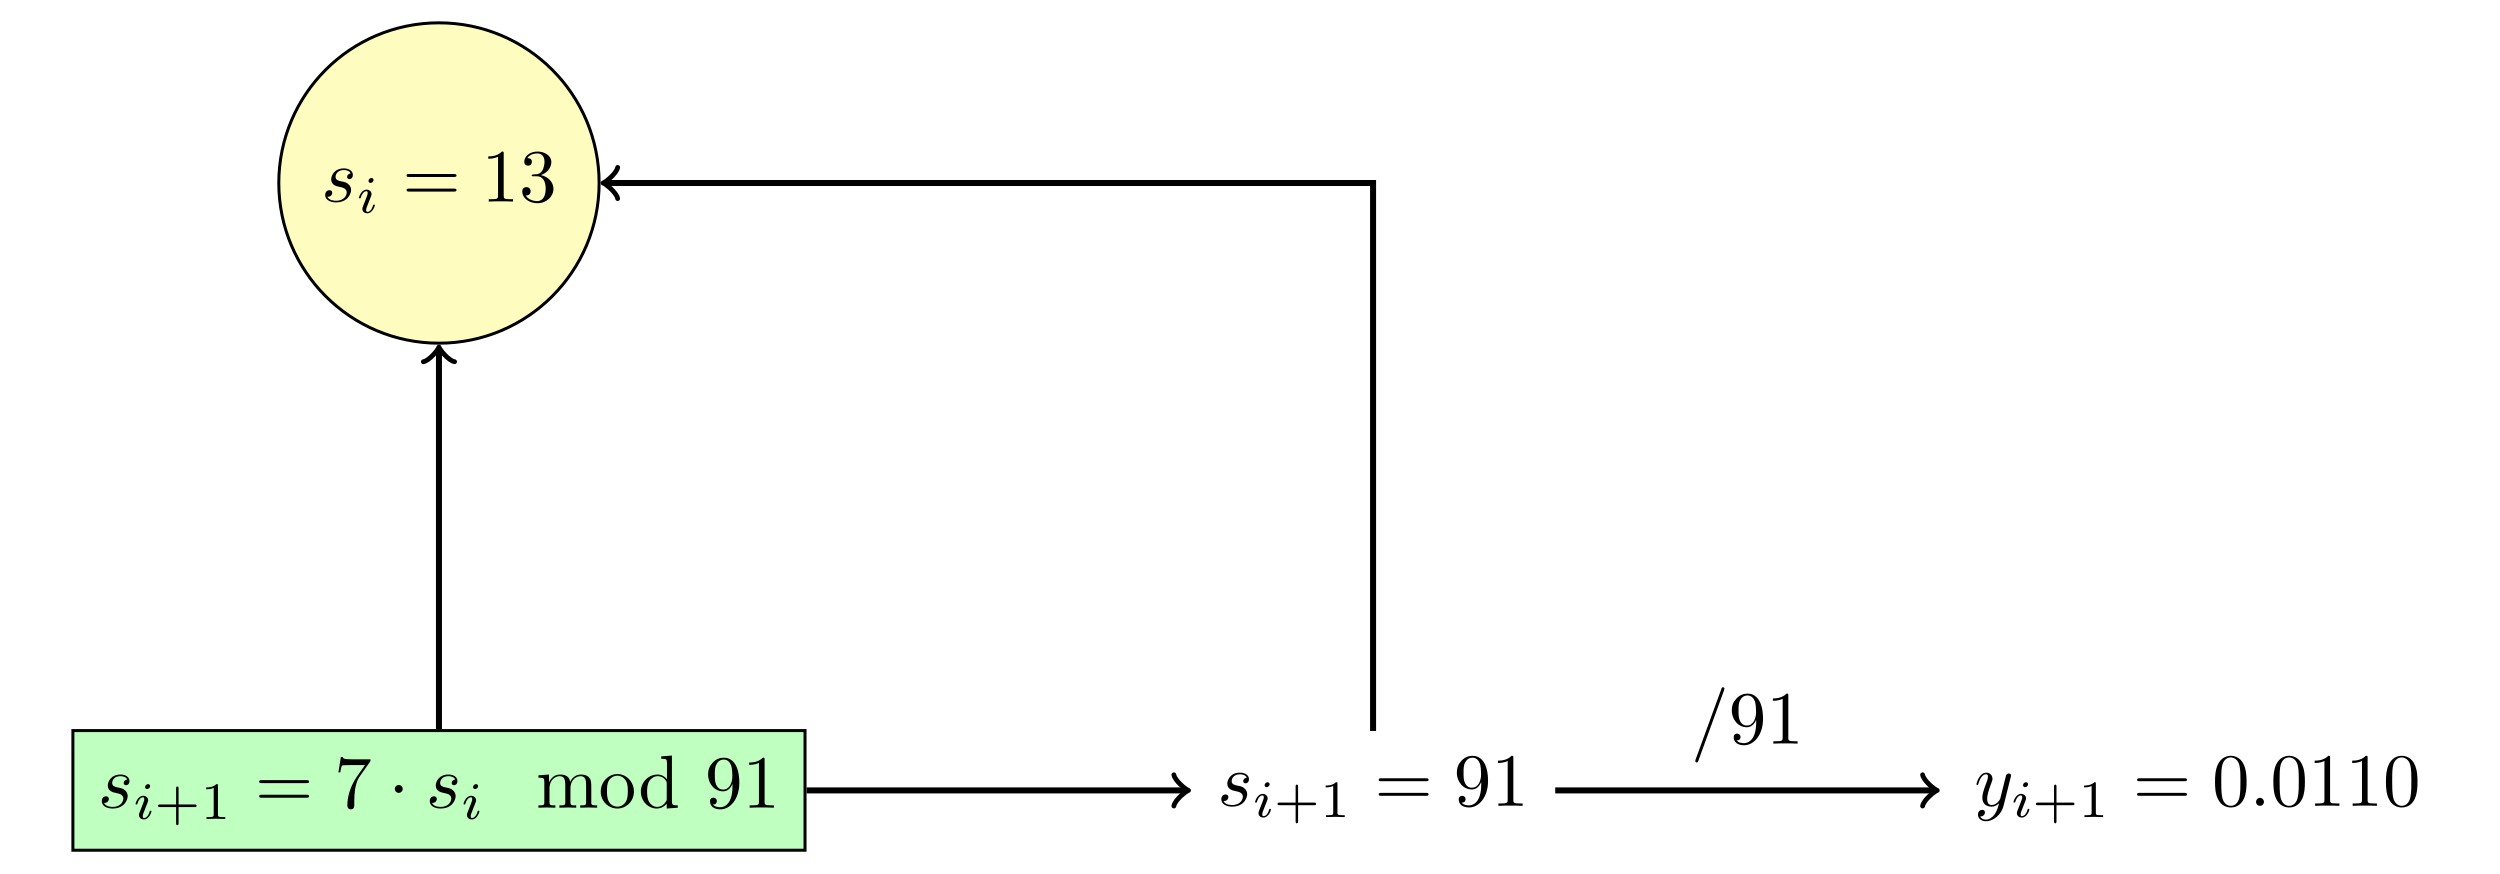
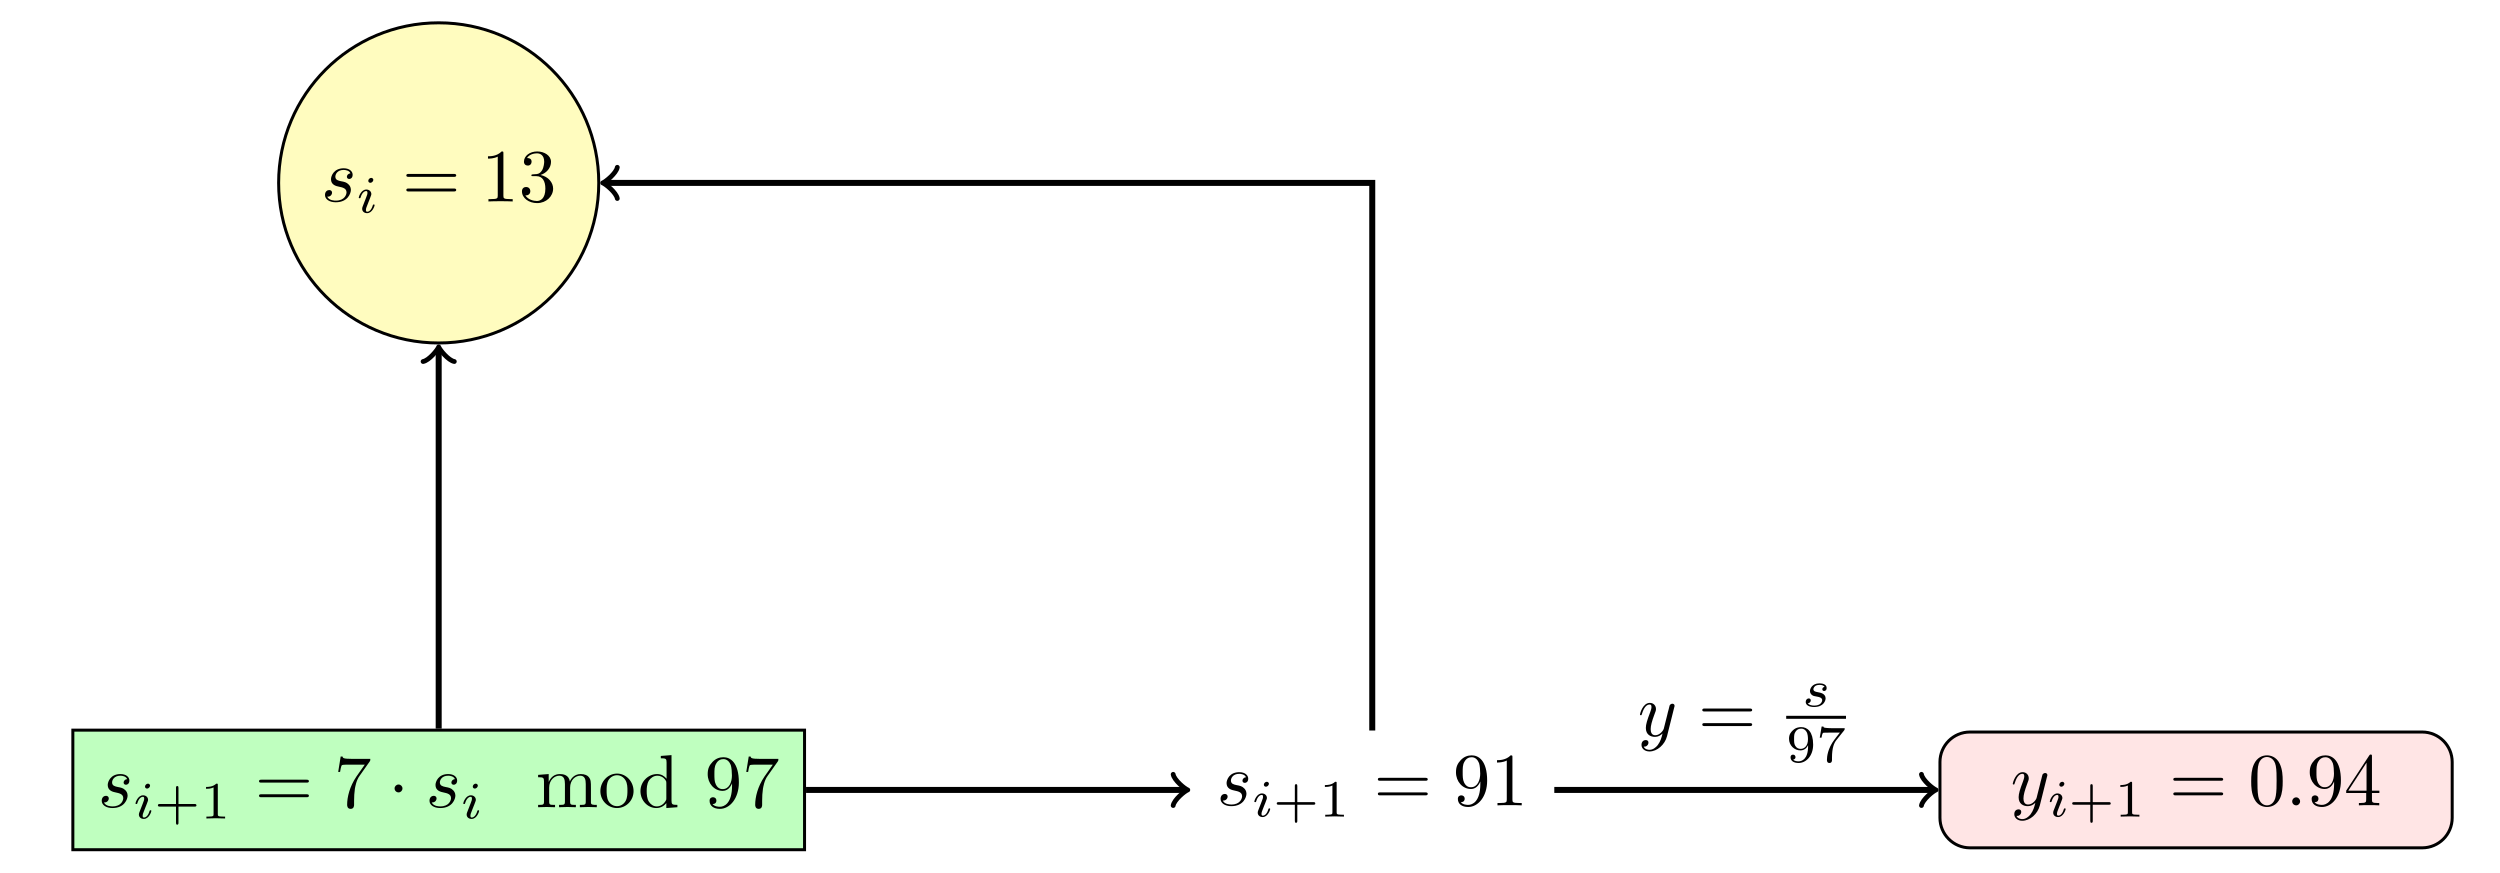
- <svg xmlns="http://www.w3.org/2000/svg" xmlns:xlink="http://www.w3.org/1999/xlink" width="331.85pt" height="115.894pt" viewBox="0 0 331.85 115.894">
+ <svg xmlns="http://www.w3.org/2000/svg" xmlns:xlink="http://www.w3.org/1999/xlink" width="332.049" height="115.894" viewBox="0 0 332.049 115.894">
  <defs>
    <g>
      <g id="glyph-0-0">
        <path d="M 3.891 -3.734 C 3.625 -3.719 3.422 -3.5 3.422 -3.281 C 3.422 -3.141 3.516 -2.984 3.734 -2.984 C 3.953 -2.984 4.188 -3.156 4.188 -3.547 C 4.188 -4 3.766 -4.406 3 -4.406 C 1.688 -4.406 1.312 -3.391 1.312 -2.953 C 1.312 -2.172 2.047 -2.031 2.344 -1.969 C 2.859 -1.859 3.375 -1.75 3.375 -1.203 C 3.375 -0.953 3.156 -0.109 1.953 -0.109 C 1.812 -0.109 1.047 -0.109 0.812 -0.641 C 1.203 -0.594 1.453 -0.891 1.453 -1.172 C 1.453 -1.391 1.281 -1.516 1.078 -1.516 C 0.812 -1.516 0.516 -1.312 0.516 -0.859 C 0.516 -0.297 1.094 0.109 1.938 0.109 C 3.562 0.109 3.953 -1.094 3.953 -1.547 C 3.953 -1.906 3.766 -2.156 3.641 -2.266 C 3.375 -2.547 3.078 -2.609 2.641 -2.688 C 2.281 -2.766 1.891 -2.844 1.891 -3.297 C 1.891 -3.578 2.125 -4.188 3 -4.188 C 3.25 -4.188 3.75 -4.109 3.891 -3.734 Z M 3.891 -3.734 " />
      </g>
      <g id="glyph-0-1">
        <path d="M 4.844 -3.797 C 4.891 -3.938 4.891 -3.953 4.891 -4.031 C 4.891 -4.203 4.75 -4.297 4.594 -4.297 C 4.5 -4.297 4.344 -4.234 4.25 -4.094 C 4.234 -4.031 4.141 -3.734 4.109 -3.547 C 4.031 -3.297 3.969 -3.016 3.906 -2.75 L 3.453 -0.953 C 3.422 -0.812 2.984 -0.109 2.328 -0.109 C 1.828 -0.109 1.719 -0.547 1.719 -0.922 C 1.719 -1.375 1.891 -2 2.219 -2.875 C 2.375 -3.281 2.422 -3.391 2.422 -3.594 C 2.422 -4.031 2.109 -4.406 1.609 -4.406 C 0.656 -4.406 0.297 -2.953 0.297 -2.875 C 0.297 -2.766 0.391 -2.766 0.406 -2.766 C 0.516 -2.766 0.516 -2.797 0.562 -2.953 C 0.844 -3.891 1.234 -4.188 1.578 -4.188 C 1.656 -4.188 1.828 -4.188 1.828 -3.875 C 1.828 -3.625 1.719 -3.359 1.656 -3.172 C 1.25 -2.109 1.078 -1.547 1.078 -1.078 C 1.078 -0.188 1.703 0.109 2.297 0.109 C 2.688 0.109 3.016 -0.062 3.297 -0.344 C 3.172 0.172 3.047 0.672 2.656 1.203 C 2.391 1.531 2.016 1.828 1.562 1.828 C 1.422 1.828 0.969 1.797 0.797 1.406 C 0.953 1.406 1.094 1.406 1.219 1.281 C 1.328 1.203 1.422 1.062 1.422 0.875 C 1.422 0.562 1.156 0.531 1.062 0.531 C 0.828 0.531 0.5 0.688 0.5 1.172 C 0.5 1.672 0.938 2.047 1.562 2.047 C 2.578 2.047 3.609 1.141 3.891 0.016 Z M 4.844 -3.797 " />
      </g>
      <g id="glyph-0-2">
        <path d="M 1.906 -0.531 C 1.906 -0.812 1.672 -1.062 1.391 -1.062 C 1.094 -1.062 0.859 -0.812 0.859 -0.531 C 0.859 -0.234 1.094 0 1.391 0 C 1.672 0 1.906 -0.234 1.906 -0.531 Z M 1.906 -0.531 " />
      </g>
-       <g id="glyph-0-3">
-         <path d="M 4.375 -7.094 C 4.422 -7.234 4.422 -7.266 4.422 -7.281 C 4.422 -7.391 4.344 -7.484 4.234 -7.484 C 4.156 -7.484 4.094 -7.453 4.062 -7.391 L 0.594 2.109 C 0.547 2.25 0.547 2.281 0.547 2.297 C 0.547 2.406 0.641 2.5 0.75 2.5 C 0.875 2.5 0.906 2.422 0.969 2.25 Z M 4.375 -7.094 " />
-       </g>
      <g id="glyph-1-0">
        <path d="M 2.266 -4.359 C 2.266 -4.469 2.172 -4.625 1.984 -4.625 C 1.797 -4.625 1.594 -4.438 1.594 -4.234 C 1.594 -4.125 1.672 -3.969 1.875 -3.969 C 2.062 -3.969 2.266 -4.172 2.266 -4.359 Z M 0.844 -0.812 C 0.812 -0.719 0.781 -0.641 0.781 -0.516 C 0.781 -0.188 1.047 0.062 1.438 0.062 C 2.125 0.062 2.438 -0.891 2.438 -1 C 2.438 -1.094 2.344 -1.094 2.328 -1.094 C 2.234 -1.094 2.219 -1.047 2.188 -0.969 C 2.031 -0.406 1.734 -0.125 1.453 -0.125 C 1.312 -0.125 1.281 -0.219 1.281 -0.375 C 1.281 -0.531 1.328 -0.656 1.391 -0.812 C 1.469 -1 1.547 -1.188 1.609 -1.375 C 1.672 -1.547 1.938 -2.172 1.953 -2.266 C 1.984 -2.328 2 -2.406 2 -2.484 C 2 -2.812 1.719 -3.078 1.344 -3.078 C 0.641 -3.078 0.328 -2.125 0.328 -2 C 0.328 -1.922 0.422 -1.922 0.453 -1.922 C 0.547 -1.922 0.547 -1.953 0.578 -2.031 C 0.75 -2.625 1.062 -2.875 1.312 -2.875 C 1.422 -2.875 1.484 -2.828 1.484 -2.641 C 1.484 -2.469 1.453 -2.375 1.281 -1.938 Z M 0.844 -0.812 " />
+       </g>
+       <g id="glyph-1-1">
+         <path d="M 3 -2.625 C 2.828 -2.578 2.703 -2.438 2.703 -2.297 C 2.703 -2.125 2.844 -2.062 2.938 -2.062 C 3.016 -2.062 3.281 -2.109 3.281 -2.469 C 3.281 -2.922 2.781 -3.078 2.344 -3.078 C 1.266 -3.078 1.062 -2.266 1.062 -2.062 C 1.062 -1.797 1.219 -1.625 1.312 -1.547 C 1.484 -1.406 1.609 -1.375 2.094 -1.297 C 2.25 -1.266 2.688 -1.188 2.688 -0.844 C 2.688 -0.719 2.609 -0.453 2.328 -0.281 C 2.047 -0.125 1.703 -0.125 1.625 -0.125 C 1.344 -0.125 0.953 -0.188 0.781 -0.422 C 1.016 -0.453 1.172 -0.625 1.172 -0.812 C 1.172 -0.984 1.047 -1.078 0.906 -1.078 C 0.703 -1.078 0.5 -0.906 0.5 -0.609 C 0.5 -0.188 0.938 0.062 1.609 0.062 C 2.906 0.062 3.141 -0.812 3.141 -1.078 C 3.141 -1.719 2.438 -1.844 2.172 -1.891 C 2.109 -1.906 1.938 -1.938 1.891 -1.953 C 1.641 -2 1.516 -2.141 1.516 -2.297 C 1.516 -2.453 1.641 -2.641 1.797 -2.75 C 1.984 -2.859 2.219 -2.875 2.344 -2.875 C 2.484 -2.875 2.844 -2.859 3 -2.625 Z M 3 -2.625 " />
      </g>
      <g id="glyph-2-0">
        <path d="M 3.219 -1.578 L 5.359 -1.578 C 5.453 -1.578 5.609 -1.578 5.609 -1.734 C 5.609 -1.922 5.453 -1.922 5.359 -1.922 L 3.219 -1.922 L 3.219 -4.062 C 3.219 -4.141 3.219 -4.312 3.062 -4.312 C 2.891 -4.312 2.891 -4.156 2.891 -4.062 L 2.891 -1.922 L 0.75 -1.922 C 0.656 -1.922 0.484 -1.922 0.484 -1.75 C 0.484 -1.578 0.641 -1.578 0.75 -1.578 L 2.891 -1.578 L 2.891 0.562 C 2.891 0.656 2.891 0.828 3.047 0.828 C 3.219 0.828 3.219 0.656 3.219 0.562 Z M 3.219 -1.578 " />
      </g>
      <g id="glyph-2-1">
        <path d="M 2.328 -4.438 C 2.328 -4.625 2.328 -4.625 2.125 -4.625 C 1.672 -4.188 1.047 -4.188 0.766 -4.188 L 0.766 -3.938 C 0.922 -3.938 1.391 -3.938 1.766 -4.125 L 1.766 -0.578 C 1.766 -0.344 1.766 -0.25 1.078 -0.25 L 0.812 -0.25 L 0.812 0 C 0.938 0 1.797 -0.031 2.047 -0.031 C 2.266 -0.031 3.141 0 3.297 0 L 3.297 -0.25 L 3.031 -0.25 C 2.328 -0.25 2.328 -0.344 2.328 -0.578 Z M 2.328 -4.438 " />
+       </g>
+       <g id="glyph-2-2">
+         <path d="M 2.906 -2.078 C 2.906 -0.344 2.062 -0.078 1.641 -0.078 C 1.484 -0.078 1.109 -0.094 0.922 -0.312 C 1.219 -0.344 1.234 -0.578 1.234 -0.641 C 1.234 -0.812 1.109 -0.969 0.906 -0.969 C 0.703 -0.969 0.578 -0.828 0.578 -0.625 C 0.578 -0.156 0.969 0.141 1.641 0.141 C 2.641 0.141 3.578 -0.797 3.578 -2.297 C 3.578 -4.016 2.812 -4.625 2 -4.625 C 1.766 -4.625 1.297 -4.594 0.891 -4.203 C 0.656 -3.969 0.375 -3.703 0.375 -3.078 C 0.375 -2.188 1.078 -1.531 1.891 -1.531 C 2.453 -1.531 2.75 -1.906 2.906 -2.219 Z M 1.938 -1.734 C 1.656 -1.734 1.406 -1.812 1.203 -2.141 C 1.047 -2.391 1.047 -2.688 1.047 -3.078 C 1.047 -3.484 1.047 -3.75 1.25 -4.031 C 1.422 -4.281 1.641 -4.422 2 -4.422 C 2.359 -4.422 2.578 -4.203 2.688 -4.016 C 2.875 -3.734 2.891 -3.234 2.891 -3 C 2.891 -2.094 2.375 -1.734 1.938 -1.734 Z M 1.938 -1.734 " />
+       </g>
+       <g id="glyph-2-3">
+         <path d="M 3.734 -4.203 C 3.797 -4.297 3.797 -4.312 3.797 -4.484 L 1.969 -4.484 C 1.688 -4.484 1.609 -4.5 1.359 -4.516 C 1 -4.547 0.984 -4.594 0.969 -4.703 L 0.734 -4.703 L 0.484 -3.219 L 0.719 -3.219 C 0.734 -3.328 0.812 -3.781 0.922 -3.859 C 0.969 -3.891 1.547 -3.891 1.641 -3.891 L 3.156 -3.891 C 2.938 -3.609 2.578 -3.172 2.438 -2.969 C 1.531 -1.781 1.438 -0.672 1.438 -0.266 C 1.438 -0.188 1.438 0.141 1.766 0.141 C 2.109 0.141 2.109 -0.172 2.109 -0.266 L 2.109 -0.547 C 2.109 -1.891 2.391 -2.516 2.688 -2.891 Z M 3.734 -4.203 " />
      </g>
      <g id="glyph-3-0">
        <path d="M 6.844 -3.266 C 7 -3.266 7.188 -3.266 7.188 -3.453 C 7.188 -3.656 7 -3.656 6.859 -3.656 L 0.891 -3.656 C 0.75 -3.656 0.562 -3.656 0.562 -3.453 C 0.562 -3.266 0.75 -3.266 0.891 -3.266 Z M 6.859 -1.328 C 7 -1.328 7.188 -1.328 7.188 -1.531 C 7.188 -1.719 7 -1.719 6.844 -1.719 L 0.891 -1.719 C 0.75 -1.719 0.562 -1.719 0.562 -1.531 C 0.562 -1.328 0.75 -1.328 0.891 -1.328 Z M 6.859 -1.328 " />
      </g>
      <g id="glyph-3-1">
        <path d="M 4.75 -6.078 C 4.828 -6.188 4.828 -6.203 4.828 -6.422 L 2.406 -6.422 C 1.203 -6.422 1.172 -6.547 1.141 -6.734 L 0.891 -6.734 L 0.562 -4.688 L 0.812 -4.688 C 0.844 -4.844 0.922 -5.469 1.062 -5.594 C 1.125 -5.656 1.906 -5.656 2.031 -5.656 L 4.094 -5.656 C 3.984 -5.5 3.203 -4.406 2.984 -4.078 C 2.078 -2.734 1.75 -1.344 1.75 -0.328 C 1.75 -0.234 1.75 0.219 2.219 0.219 C 2.672 0.219 2.672 -0.234 2.672 -0.328 L 2.672 -0.844 C 2.672 -1.391 2.703 -1.938 2.781 -2.469 C 2.828 -2.703 2.953 -3.562 3.406 -4.172 Z M 4.75 -6.078 " />
      </g>
      <g id="glyph-3-2">
        <path d="M 1.094 -3.422 L 1.094 -0.75 C 1.094 -0.312 0.984 -0.312 0.312 -0.312 L 0.312 0 C 0.672 -0.016 1.172 -0.031 1.453 -0.031 C 1.703 -0.031 2.219 -0.016 2.562 0 L 2.562 -0.312 C 1.891 -0.312 1.781 -0.312 1.781 -0.75 L 1.781 -2.594 C 1.781 -3.625 2.5 -4.188 3.125 -4.188 C 3.766 -4.188 3.875 -3.656 3.875 -3.078 L 3.875 -0.75 C 3.875 -0.312 3.766 -0.312 3.094 -0.312 L 3.094 0 C 3.438 -0.016 3.953 -0.031 4.219 -0.031 C 4.469 -0.031 5 -0.016 5.328 0 L 5.328 -0.312 C 4.672 -0.312 4.562 -0.312 4.562 -0.75 L 4.562 -2.594 C 4.562 -3.625 5.266 -4.188 5.906 -4.188 C 6.531 -4.188 6.641 -3.656 6.641 -3.078 L 6.641 -0.75 C 6.641 -0.312 6.531 -0.312 5.859 -0.312 L 5.859 0 C 6.203 -0.016 6.719 -0.031 6.984 -0.031 C 7.25 -0.031 7.766 -0.016 8.109 0 L 8.109 -0.312 C 7.594 -0.312 7.344 -0.312 7.328 -0.609 L 7.328 -2.516 C 7.328 -3.375 7.328 -3.672 7.016 -4.031 C 6.875 -4.203 6.547 -4.406 5.969 -4.406 C 5.141 -4.406 4.688 -3.812 4.531 -3.422 C 4.391 -4.297 3.656 -4.406 3.203 -4.406 C 2.469 -4.406 2 -3.984 1.719 -3.359 L 1.719 -4.406 L 0.312 -4.297 L 0.312 -3.984 C 1.016 -3.984 1.094 -3.922 1.094 -3.422 Z M 1.094 -3.422 " />
      </g>
      <g id="glyph-3-3">
        <path d="M 4.688 -2.141 C 4.688 -3.406 3.703 -4.469 2.5 -4.469 C 1.25 -4.469 0.281 -3.375 0.281 -2.141 C 0.281 -0.844 1.312 0.109 2.484 0.109 C 3.688 0.109 4.688 -0.875 4.688 -2.141 Z M 2.5 -0.141 C 2.062 -0.141 1.625 -0.344 1.359 -0.812 C 1.109 -1.25 1.109 -1.859 1.109 -2.219 C 1.109 -2.609 1.109 -3.141 1.344 -3.578 C 1.609 -4.031 2.078 -4.25 2.484 -4.25 C 2.922 -4.25 3.344 -4.031 3.609 -3.594 C 3.875 -3.172 3.875 -2.594 3.875 -2.219 C 3.875 -1.859 3.875 -1.312 3.656 -0.875 C 3.422 -0.422 2.984 -0.141 2.5 -0.141 Z M 2.5 -0.141 " />
      </g>
      <g id="glyph-3-4">
        <path d="M 3.781 -0.547 L 3.781 0.109 L 5.25 0 L 5.25 -0.312 C 4.562 -0.312 4.469 -0.375 4.469 -0.875 L 4.469 -6.922 L 3.047 -6.812 L 3.047 -6.5 C 3.734 -6.5 3.812 -6.438 3.812 -5.938 L 3.812 -3.781 C 3.531 -4.141 3.094 -4.406 2.562 -4.406 C 1.391 -4.406 0.344 -3.422 0.344 -2.141 C 0.344 -0.875 1.312 0.109 2.453 0.109 C 3.094 0.109 3.531 -0.234 3.781 -0.547 Z M 3.781 -3.219 L 3.781 -1.172 C 3.781 -1 3.781 -0.984 3.672 -0.812 C 3.375 -0.328 2.938 -0.109 2.5 -0.109 C 2.047 -0.109 1.688 -0.375 1.453 -0.75 C 1.203 -1.156 1.172 -1.719 1.172 -2.141 C 1.172 -2.5 1.188 -3.094 1.469 -3.547 C 1.688 -3.859 2.062 -4.188 2.609 -4.188 C 2.953 -4.188 3.375 -4.031 3.672 -3.594 C 3.781 -3.422 3.781 -3.406 3.781 -3.219 Z M 3.781 -3.219 " />
      </g>
      <g id="glyph-3-5">
        <path d="M 3.656 -3.172 L 3.656 -2.844 C 3.656 -0.516 2.625 -0.062 2.047 -0.062 C 1.875 -0.062 1.328 -0.078 1.062 -0.422 C 1.5 -0.422 1.578 -0.703 1.578 -0.875 C 1.578 -1.188 1.344 -1.328 1.125 -1.328 C 0.969 -1.328 0.672 -1.25 0.672 -0.859 C 0.672 -0.188 1.203 0.219 2.047 0.219 C 3.344 0.219 4.562 -1.141 4.562 -3.281 C 4.562 -5.969 3.406 -6.641 2.516 -6.641 C 1.969 -6.641 1.484 -6.453 1.062 -6.016 C 0.641 -5.562 0.422 -5.141 0.422 -4.391 C 0.422 -3.156 1.297 -2.172 2.406 -2.172 C 3.016 -2.172 3.422 -2.594 3.656 -3.172 Z M 2.422 -2.406 C 2.266 -2.406 1.797 -2.406 1.5 -3.031 C 1.312 -3.406 1.312 -3.891 1.312 -4.391 C 1.312 -4.922 1.312 -5.391 1.531 -5.766 C 1.797 -6.266 2.172 -6.391 2.516 -6.391 C 2.984 -6.391 3.312 -6.047 3.484 -5.609 C 3.594 -5.281 3.641 -4.656 3.641 -4.203 C 3.641 -3.375 3.297 -2.406 2.422 -2.406 Z M 2.422 -2.406 " />
      </g>
      <g id="glyph-3-6">
        <path d="M 2.938 -6.375 C 2.938 -6.625 2.938 -6.641 2.703 -6.641 C 2.078 -6 1.203 -6 0.891 -6 L 0.891 -5.688 C 1.094 -5.688 1.672 -5.688 2.188 -5.953 L 2.188 -0.781 C 2.188 -0.422 2.156 -0.312 1.266 -0.312 L 0.953 -0.312 L 0.953 0 C 1.297 -0.031 2.156 -0.031 2.562 -0.031 C 2.953 -0.031 3.828 -0.031 4.172 0 L 4.172 -0.312 L 3.859 -0.312 C 2.953 -0.312 2.938 -0.422 2.938 -0.781 Z M 2.938 -6.375 " />
      </g>
      <g id="glyph-3-7">
        <path d="M 2.891 -3.516 C 3.703 -3.781 4.281 -4.469 4.281 -5.266 C 4.281 -6.078 3.406 -6.641 2.453 -6.641 C 1.453 -6.641 0.688 -6.047 0.688 -5.281 C 0.688 -4.953 0.906 -4.766 1.203 -4.766 C 1.5 -4.766 1.703 -4.984 1.703 -5.281 C 1.703 -5.766 1.234 -5.766 1.094 -5.766 C 1.391 -6.266 2.047 -6.391 2.406 -6.391 C 2.828 -6.391 3.375 -6.172 3.375 -5.281 C 3.375 -5.156 3.344 -4.578 3.094 -4.141 C 2.797 -3.656 2.453 -3.625 2.203 -3.625 C 2.125 -3.609 1.891 -3.594 1.812 -3.594 C 1.734 -3.578 1.672 -3.562 1.672 -3.469 C 1.672 -3.359 1.734 -3.359 1.906 -3.359 L 2.344 -3.359 C 3.156 -3.359 3.531 -2.688 3.531 -1.703 C 3.531 -0.344 2.844 -0.062 2.406 -0.062 C 1.969 -0.062 1.219 -0.234 0.875 -0.812 C 1.219 -0.766 1.531 -0.984 1.531 -1.359 C 1.531 -1.719 1.266 -1.922 0.984 -1.922 C 0.734 -1.922 0.422 -1.781 0.422 -1.344 C 0.422 -0.438 1.344 0.219 2.438 0.219 C 3.656 0.219 4.562 -0.688 4.562 -1.703 C 4.562 -2.516 3.922 -3.297 2.891 -3.516 Z M 2.891 -3.516 " />
      </g>
      <g id="glyph-3-8">
        <path d="M 4.578 -3.188 C 4.578 -3.984 4.531 -4.781 4.188 -5.516 C 3.734 -6.484 2.906 -6.641 2.5 -6.641 C 1.891 -6.641 1.172 -6.375 0.75 -5.453 C 0.438 -4.766 0.391 -3.984 0.391 -3.188 C 0.391 -2.438 0.422 -1.547 0.844 -0.781 C 1.266 0.016 2 0.219 2.484 0.219 C 3.016 0.219 3.781 0.016 4.219 -0.938 C 4.531 -1.625 4.578 -2.406 4.578 -3.188 Z M 2.484 0 C 2.094 0 1.5 -0.25 1.328 -1.203 C 1.219 -1.797 1.219 -2.719 1.219 -3.312 C 1.219 -3.953 1.219 -4.609 1.297 -5.141 C 1.484 -6.328 2.234 -6.422 2.484 -6.422 C 2.812 -6.422 3.469 -6.234 3.656 -5.25 C 3.766 -4.688 3.766 -3.938 3.766 -3.312 C 3.766 -2.562 3.766 -1.891 3.656 -1.25 C 3.5 -0.297 2.938 0 2.484 0 Z M 2.484 0 " />
      </g>
+       <g id="glyph-3-9">
+         <path d="M 2.938 -1.641 L 2.938 -0.781 C 2.938 -0.422 2.906 -0.312 2.172 -0.312 L 1.969 -0.312 L 1.969 0 C 2.375 -0.031 2.891 -0.031 3.312 -0.031 C 3.734 -0.031 4.25 -0.031 4.672 0 L 4.672 -0.312 L 4.453 -0.312 C 3.719 -0.312 3.703 -0.422 3.703 -0.781 L 3.703 -1.641 L 4.688 -1.641 L 4.688 -1.953 L 3.703 -1.953 L 3.703 -6.484 C 3.703 -6.688 3.703 -6.75 3.531 -6.75 C 3.453 -6.75 3.422 -6.75 3.344 -6.625 L 0.281 -1.953 L 0.281 -1.641 Z M 2.984 -1.953 L 0.562 -1.953 L 2.984 -5.672 Z M 2.984 -1.953 " />
+       </g>
      <g id="glyph-4-0">
        <path d="M 1.906 -2.5 C 1.906 -2.781 1.672 -3.016 1.391 -3.016 C 1.094 -3.016 0.859 -2.781 0.859 -2.5 C 0.859 -2.203 1.094 -1.969 1.391 -1.969 C 1.672 -1.969 1.906 -2.203 1.906 -2.5 Z M 1.906 -2.5 " />
      </g>
    </g>
+     <clipPath id="clip-0">
+       <path clip-rule="nonzero" d="M 252 91 L 332 91 L 332 115.895 L 252 115.895 Z M 252 91 " />
+     </clipPath>
  </defs>
  <path fill-rule="nonzero" fill="rgb(75%, 100%, 75%)" fill-opacity="1" stroke-width="0.399" stroke-linecap="butt" stroke-linejoin="miter" stroke="rgb(0%, 0%, 0%)" stroke-opacity="1" stroke-miterlimit="10" d="M -48.591 -7.941 L 48.592 -7.941 L 48.592 7.941 L -48.591 7.941 Z M -48.591 -7.941 " transform="matrix(1, 0, 0, -1, 58.267, 104.918)" />
  <g fill="rgb(0%, 0%, 0%)" fill-opacity="1">
    <use xlink:href="#glyph-0-0" x="12.996" y="107.215" />
  </g>
  <g fill="rgb(0%, 0%, 0%)" fill-opacity="1">
    <use xlink:href="#glyph-1-0" x="17.666" y="108.709" />
  </g>
  <g fill="rgb(0%, 0%, 0%)" fill-opacity="1">
    <use xlink:href="#glyph-2-0" x="20.485" y="108.709" />
    <use xlink:href="#glyph-2-1" x="26.601" y="108.709" />
  </g>
  <g fill="rgb(0%, 0%, 0%)" fill-opacity="1">
    <use xlink:href="#glyph-3-0" x="33.838" y="107.215" />
  </g>
  <g fill="rgb(0%, 0%, 0%)" fill-opacity="1">
    <use xlink:href="#glyph-3-1" x="44.357" y="107.215" />
  </g>
  <g fill="rgb(0%, 0%, 0%)" fill-opacity="1">
    <use xlink:href="#glyph-4-0" x="51.549" y="107.215" />
  </g>
  <g fill="rgb(0%, 0%, 0%)" fill-opacity="1">
    <use xlink:href="#glyph-0-0" x="56.53" y="107.215" />
  </g>
  <g fill="rgb(0%, 0%, 0%)" fill-opacity="1">
    <use xlink:href="#glyph-1-0" x="61.2" y="108.709" />
  </g>
  <g fill="rgb(0%, 0%, 0%)" fill-opacity="1">
    <use xlink:href="#glyph-3-2" x="71.159" y="107.215" />
    <use xlink:href="#glyph-3-3" x="79.461" y="107.215" />
  </g>
  <g fill="rgb(0%, 0%, 0%)" fill-opacity="1">
    <use xlink:href="#glyph-3-4" x="84.721" y="107.215" />
  </g>
  <g fill="rgb(0%, 0%, 0%)" fill-opacity="1">
    <use xlink:href="#glyph-3-5" x="93.574" y="107.215" />
-     <use xlink:href="#glyph-3-6" x="98.555" y="107.215" />
+     <use xlink:href="#glyph-3-1" x="98.555" y="107.215" />
  </g>
  <path fill-rule="nonzero" fill="rgb(100%, 98.724%, 75%)" fill-opacity="1" stroke-width="0.399" stroke-linecap="butt" stroke-linejoin="miter" stroke="rgb(0%, 0%, 0%)" stroke-opacity="1" stroke-miterlimit="10" d="M 21.26 80.625 C 21.26 92.367 11.741 101.887 -0.001 101.887 C -11.744 101.887 -21.259 92.367 -21.259 80.625 C -21.259 68.883 -11.744 59.363 -0.001 59.363 C 11.741 59.363 21.26 68.883 21.26 80.625 Z M 21.26 80.625 " transform="matrix(1, 0, 0, -1, 58.267, 104.918)" />
  <g fill="rgb(0%, 0%, 0%)" fill-opacity="1">
    <use xlink:href="#glyph-0-0" x="42.65" y="26.757" />
  </g>
  <g fill="rgb(0%, 0%, 0%)" fill-opacity="1">
    <use xlink:href="#glyph-1-0" x="47.32" y="28.251" />
  </g>
  <g fill="rgb(0%, 0%, 0%)" fill-opacity="1">
    <use xlink:href="#glyph-3-0" x="53.404" y="26.757" />
  </g>
  <g fill="rgb(0%, 0%, 0%)" fill-opacity="1">
    <use xlink:href="#glyph-3-6" x="63.923" y="26.757" />
    <use xlink:href="#glyph-3-7" x="68.904" y="26.757" />
  </g>
  <path fill="none" stroke-width="0.797" stroke-linecap="butt" stroke-linejoin="miter" stroke="rgb(0%, 0%, 0%)" stroke-opacity="1" stroke-miterlimit="10" d="M -0.001 8.141 L -0.001 58.457 " transform="matrix(1, 0, 0, -1, 58.267, 104.918)" />
  <path fill="none" stroke-width="0.638" stroke-linecap="round" stroke-linejoin="round" stroke="rgb(0%, 0%, 0%)" stroke-opacity="1" stroke-miterlimit="10" d="M -1.556 2.072 C -1.423 1.294 -0.001 0.13 0.389 0.001 C -0.001 -0.131 -1.423 -1.296 -1.556 -2.073 " transform="matrix(0, -1, -1, 0, 58.267, 46.45967)" />
  <g fill="rgb(0%, 0%, 0%)" fill-opacity="1">
    <use xlink:href="#glyph-0-0" x="161.6" y="106.966" />
  </g>
  <g fill="rgb(0%, 0%, 0%)" fill-opacity="1">
    <use xlink:href="#glyph-1-0" x="166.27" y="108.46" />
  </g>
  <g fill="rgb(0%, 0%, 0%)" fill-opacity="1">
    <use xlink:href="#glyph-2-0" x="169.089" y="108.46" />
    <use xlink:href="#glyph-2-1" x="175.205" y="108.46" />
  </g>
  <g fill="rgb(0%, 0%, 0%)" fill-opacity="1">
    <use xlink:href="#glyph-3-0" x="182.442" y="106.966" />
  </g>
  <g fill="rgb(0%, 0%, 0%)" fill-opacity="1">
    <use xlink:href="#glyph-3-5" x="192.961" y="106.966" />
    <use xlink:href="#glyph-3-6" x="197.942" y="106.966" />
  </g>
  <path fill="none" stroke-width="0.797" stroke-linecap="butt" stroke-linejoin="miter" stroke="rgb(0%, 0%, 0%)" stroke-opacity="1" stroke-miterlimit="10" d="M 48.792 0 L 99.108 0 " transform="matrix(1, 0, 0, -1, 58.267, 104.918)" />
  <path fill="none" stroke-width="0.638" stroke-linecap="round" stroke-linejoin="round" stroke="rgb(0%, 0%, 0%)" stroke-opacity="1" stroke-miterlimit="10" d="M -1.554 2.07 C -1.426 1.297 0 0.129 0.387 0 C 0 -0.129 -1.426 -1.297 -1.554 -2.07 " transform="matrix(1, 0, 0, -1, 157.3748, 104.918)" />
  <path fill="none" stroke-width="0.797" stroke-linecap="butt" stroke-linejoin="miter" stroke="rgb(0%, 0%, 0%)" stroke-opacity="1" stroke-miterlimit="10" d="M 123.995 7.891 L 123.995 80.625 L 22.167 80.625 " transform="matrix(1, 0, 0, -1, 58.267, 104.918)" />
  <path fill="none" stroke-width="0.638" stroke-linecap="round" stroke-linejoin="round" stroke="rgb(0%, 0%, 0%)" stroke-opacity="1" stroke-miterlimit="10" d="M -1.555 2.07 C -1.426 1.297 0 0.129 0.387 0 C 0 -0.129 -1.426 -1.297 -1.555 -2.07 " transform="matrix(-1, 0, 0, 1, 80.43372, 24.29295)" />
-   <g fill="rgb(0%, 0%, 0%)" fill-opacity="1">
-     <use xlink:href="#glyph-0-1" x="262.056" y="106.966" />
+   <path fill-rule="nonzero" fill="rgb(100%, 89.999%, 89.999%)" fill-opacity="1" d="M 321.715 97.227 L 261.652 97.227 C 259.449 97.227 257.664 99.008 257.664 101.211 L 257.664 108.625 C 257.664 110.828 259.449 112.609 261.652 112.609 L 321.715 112.609 C 323.914 112.609 325.699 110.828 325.699 108.625 L 325.699 101.211 C 325.699 99.008 323.914 97.227 321.715 97.227 Z M 321.715 97.227 " />
+   <g clip-path="url(#clip-0)">
+     <path fill="none" stroke-width="0.399" stroke-linecap="butt" stroke-linejoin="miter" stroke="rgb(0%, 0%, 0%)" stroke-opacity="1" stroke-miterlimit="10" d="M 263.448 7.691 L 203.385 7.691 C 201.182 7.691 199.397 5.91 199.397 3.707 L 199.397 -3.707 C 199.397 -5.91 201.182 -7.691 203.385 -7.691 L 263.448 -7.691 C 265.647 -7.691 267.432 -5.91 267.432 -3.707 L 267.432 3.707 C 267.432 5.91 265.647 7.691 263.448 7.691 Z M 263.448 7.691 " transform="matrix(1, 0, 0, -1, 58.267, 104.918)" />
  </g>
  <g fill="rgb(0%, 0%, 0%)" fill-opacity="1">
-     <use xlink:href="#glyph-1-0" x="266.94" y="108.46" />
+     <use xlink:href="#glyph-0-1" x="267.037" y="106.966" />
  </g>
  <g fill="rgb(0%, 0%, 0%)" fill-opacity="1">
-     <use xlink:href="#glyph-2-0" x="269.759" y="108.46" />
-     <use xlink:href="#glyph-2-1" x="275.875" y="108.46" />
+     <use xlink:href="#glyph-1-0" x="271.922" y="108.46" />
  </g>
  <g fill="rgb(0%, 0%, 0%)" fill-opacity="1">
-     <use xlink:href="#glyph-3-0" x="283.112" y="106.966" />
+     <use xlink:href="#glyph-2-0" x="274.74" y="108.46" />
+     <use xlink:href="#glyph-2-1" x="280.856" y="108.46" />
  </g>
  <g fill="rgb(0%, 0%, 0%)" fill-opacity="1">
-     <use xlink:href="#glyph-3-8" x="293.631" y="106.966" />
+     <use xlink:href="#glyph-3-0" x="288.093" y="106.966" />
  </g>
  <g fill="rgb(0%, 0%, 0%)" fill-opacity="1">
-     <use xlink:href="#glyph-0-2" x="298.609" y="106.966" />
+     <use xlink:href="#glyph-3-8" x="298.612" y="106.966" />
  </g>
  <g fill="rgb(0%, 0%, 0%)" fill-opacity="1">
-     <use xlink:href="#glyph-3-8" x="301.376" y="106.966" />
-     <use xlink:href="#glyph-3-6" x="306.357" y="106.966" />
-     <use xlink:href="#glyph-3-6" x="311.339" y="106.966" />
-     <use xlink:href="#glyph-3-8" x="316.32" y="106.966" />
+     <use xlink:href="#glyph-0-2" x="303.59" y="106.966" />
+   </g>
+   <g fill="rgb(0%, 0%, 0%)" fill-opacity="1">
+     <use xlink:href="#glyph-3-5" x="306.358" y="106.966" />
+     <use xlink:href="#glyph-3-9" x="311.339" y="106.966" />
  </g>
  <path fill="none" stroke-width="0.797" stroke-linecap="butt" stroke-linejoin="miter" stroke="rgb(0%, 0%, 0%)" stroke-opacity="1" stroke-miterlimit="10" d="M 148.174 0 L 198.491 0 " transform="matrix(1, 0, 0, -1, 58.267, 104.918)" />
  <path fill="none" stroke-width="0.638" stroke-linecap="round" stroke-linejoin="round" stroke="rgb(0%, 0%, 0%)" stroke-opacity="1" stroke-miterlimit="10" d="M -1.552 2.07 C -1.423 1.297 -0.002 0.129 0.389 0 C -0.002 -0.129 -1.423 -1.297 -1.552 -2.07 " transform="matrix(1, 0, 0, -1, 256.7593, 104.918)" />
  <g fill="rgb(0%, 0%, 0%)" fill-opacity="1">
-     <use xlink:href="#glyph-0-3" x="224.48" y="98.708" />
+     <use xlink:href="#glyph-0-1" x="217.523" y="97.763" />
  </g>
  <g fill="rgb(0%, 0%, 0%)" fill-opacity="1">
-     <use xlink:href="#glyph-3-5" x="229.461" y="98.708" />
-     <use xlink:href="#glyph-3-6" x="234.442" y="98.708" />
+     <use xlink:href="#glyph-3-0" x="225.532" y="97.763" />
+   </g>
+   <g fill="rgb(0%, 0%, 0%)" fill-opacity="1">
+     <use xlink:href="#glyph-1-1" x="239.335" y="93.841" />
+   </g>
+   <path fill="none" stroke-width="0.398" stroke-linecap="butt" stroke-linejoin="miter" stroke="rgb(0%, 0%, 0%)" stroke-opacity="1" stroke-miterlimit="10" d="M -0.001 -0 L 7.941 -0 " transform="matrix(1, 0, 0, -1, 237.243, 95.273)" />
+   <g fill="rgb(0%, 0%, 0%)" fill-opacity="1">
+     <use xlink:href="#glyph-2-2" x="237.243" y="101.199" />
+     <use xlink:href="#glyph-2-3" x="241.215" y="101.199" />
  </g>
</svg>
